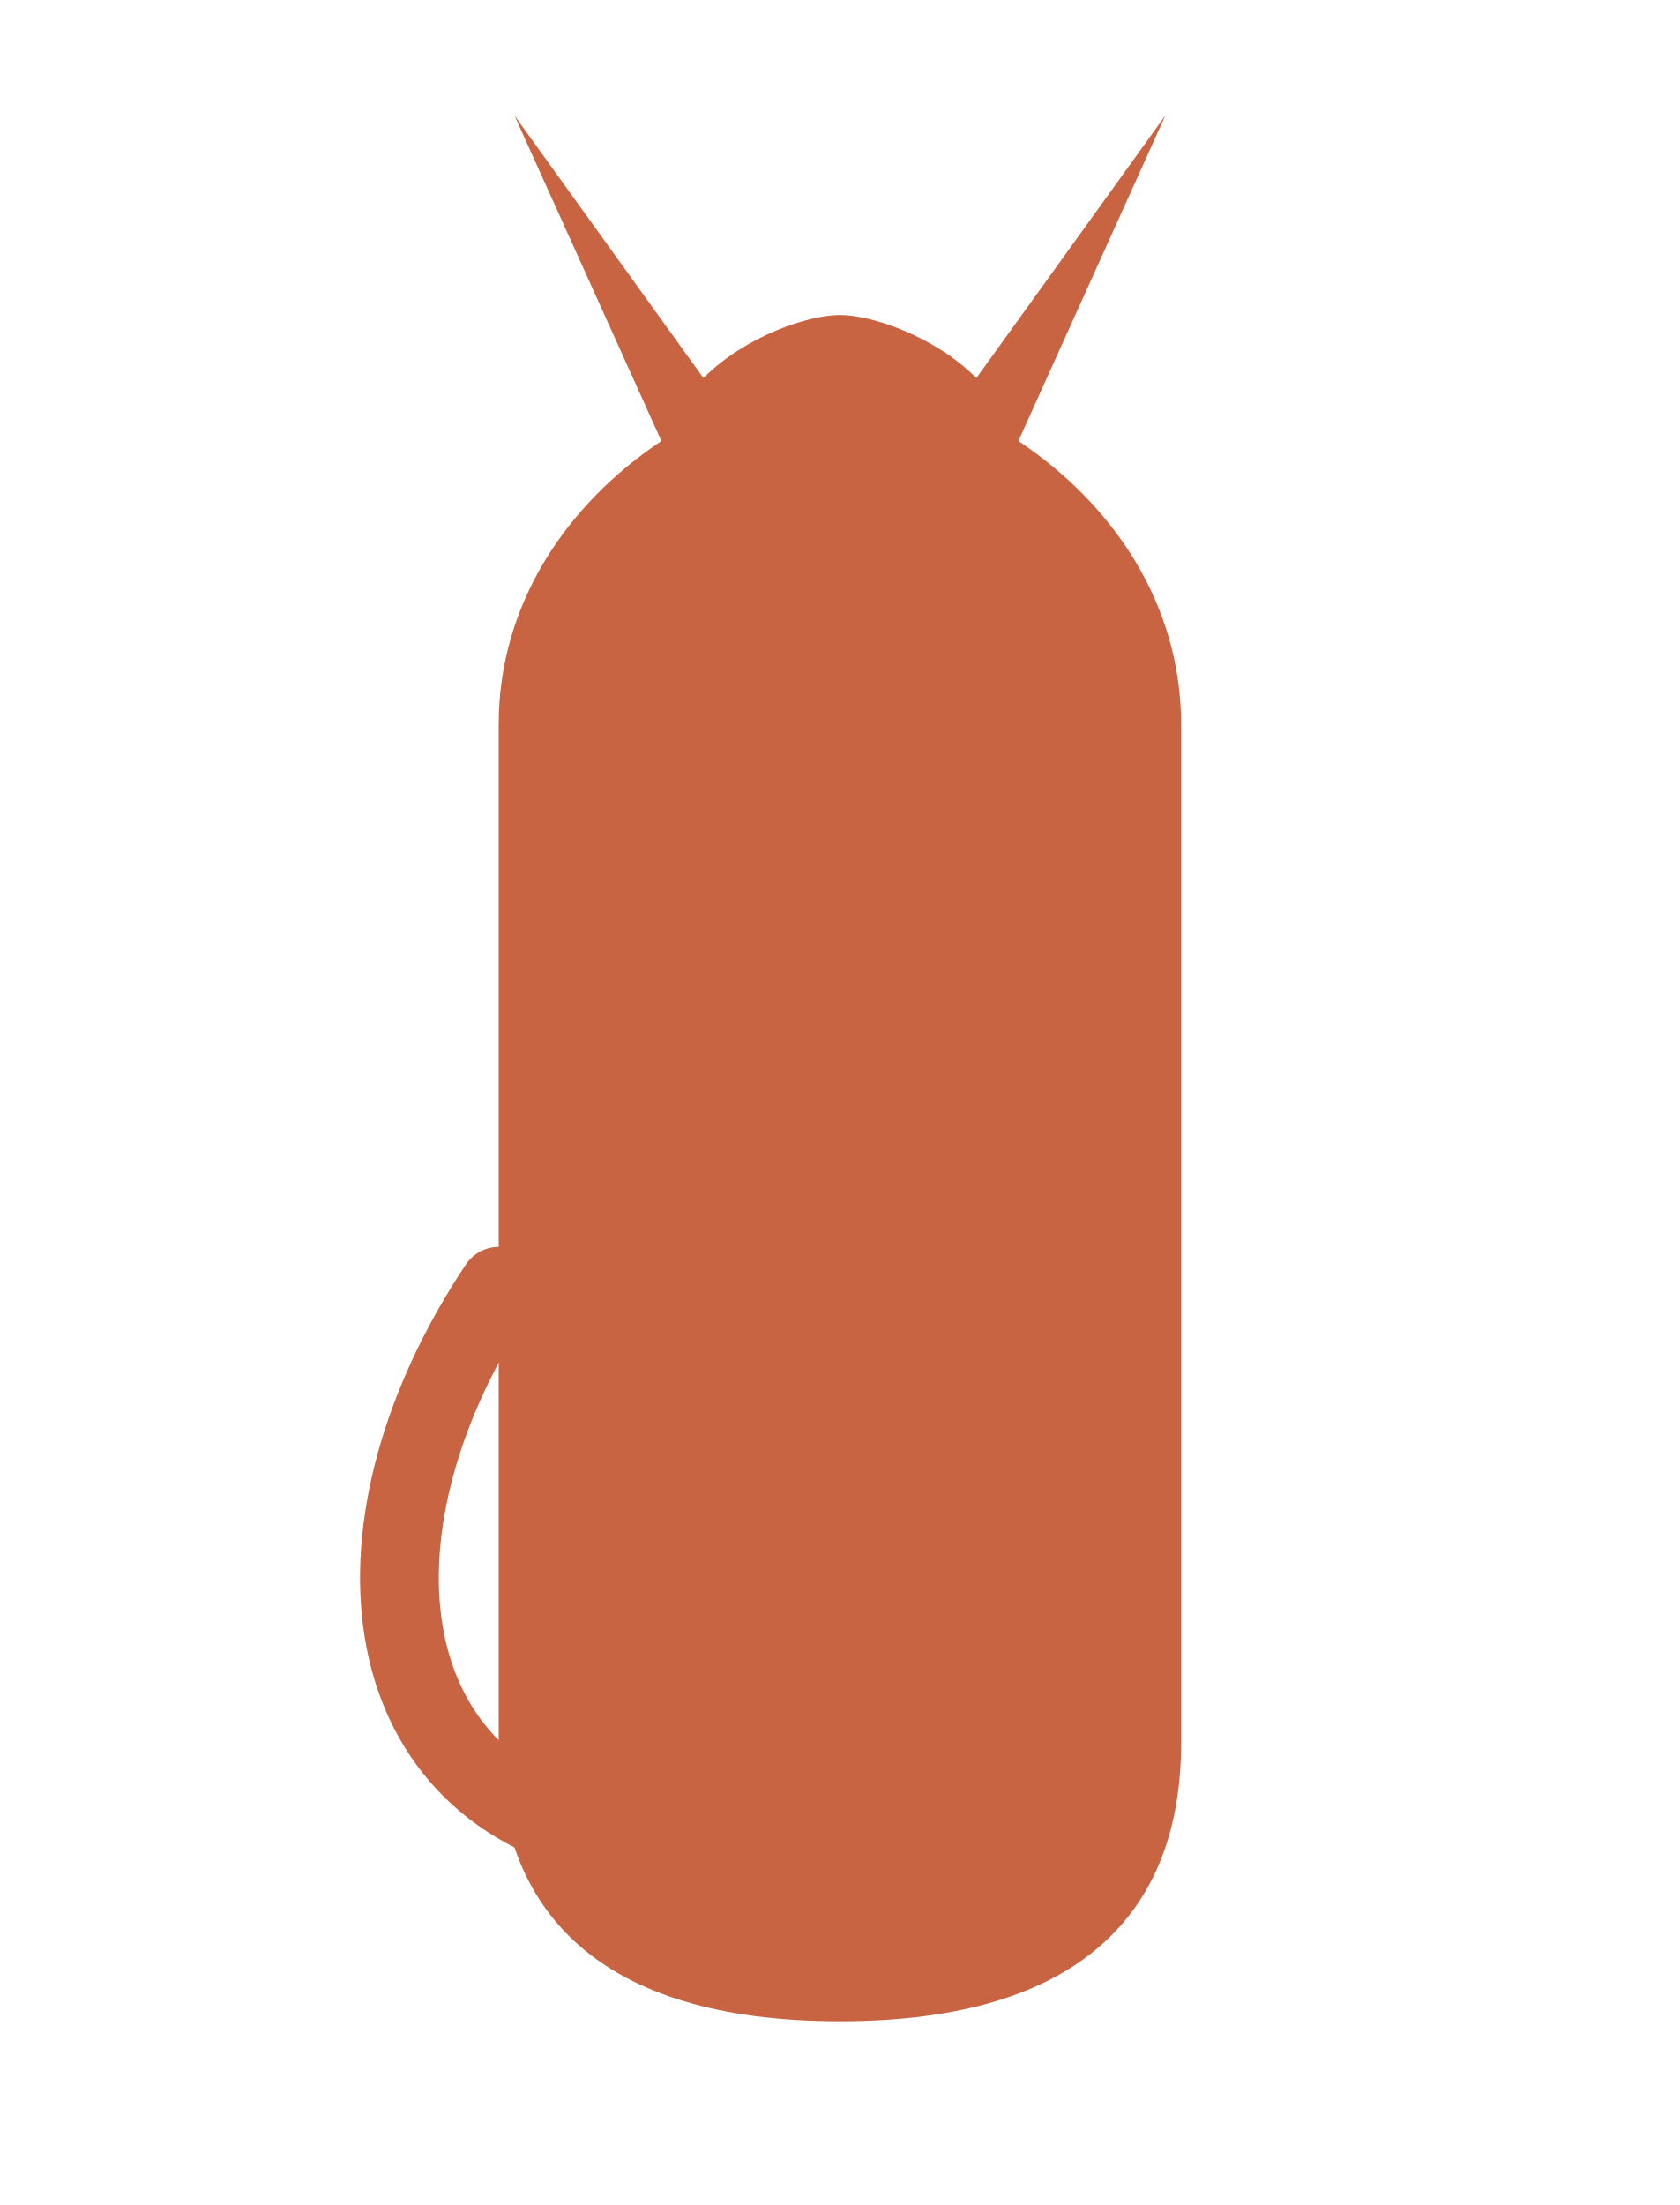
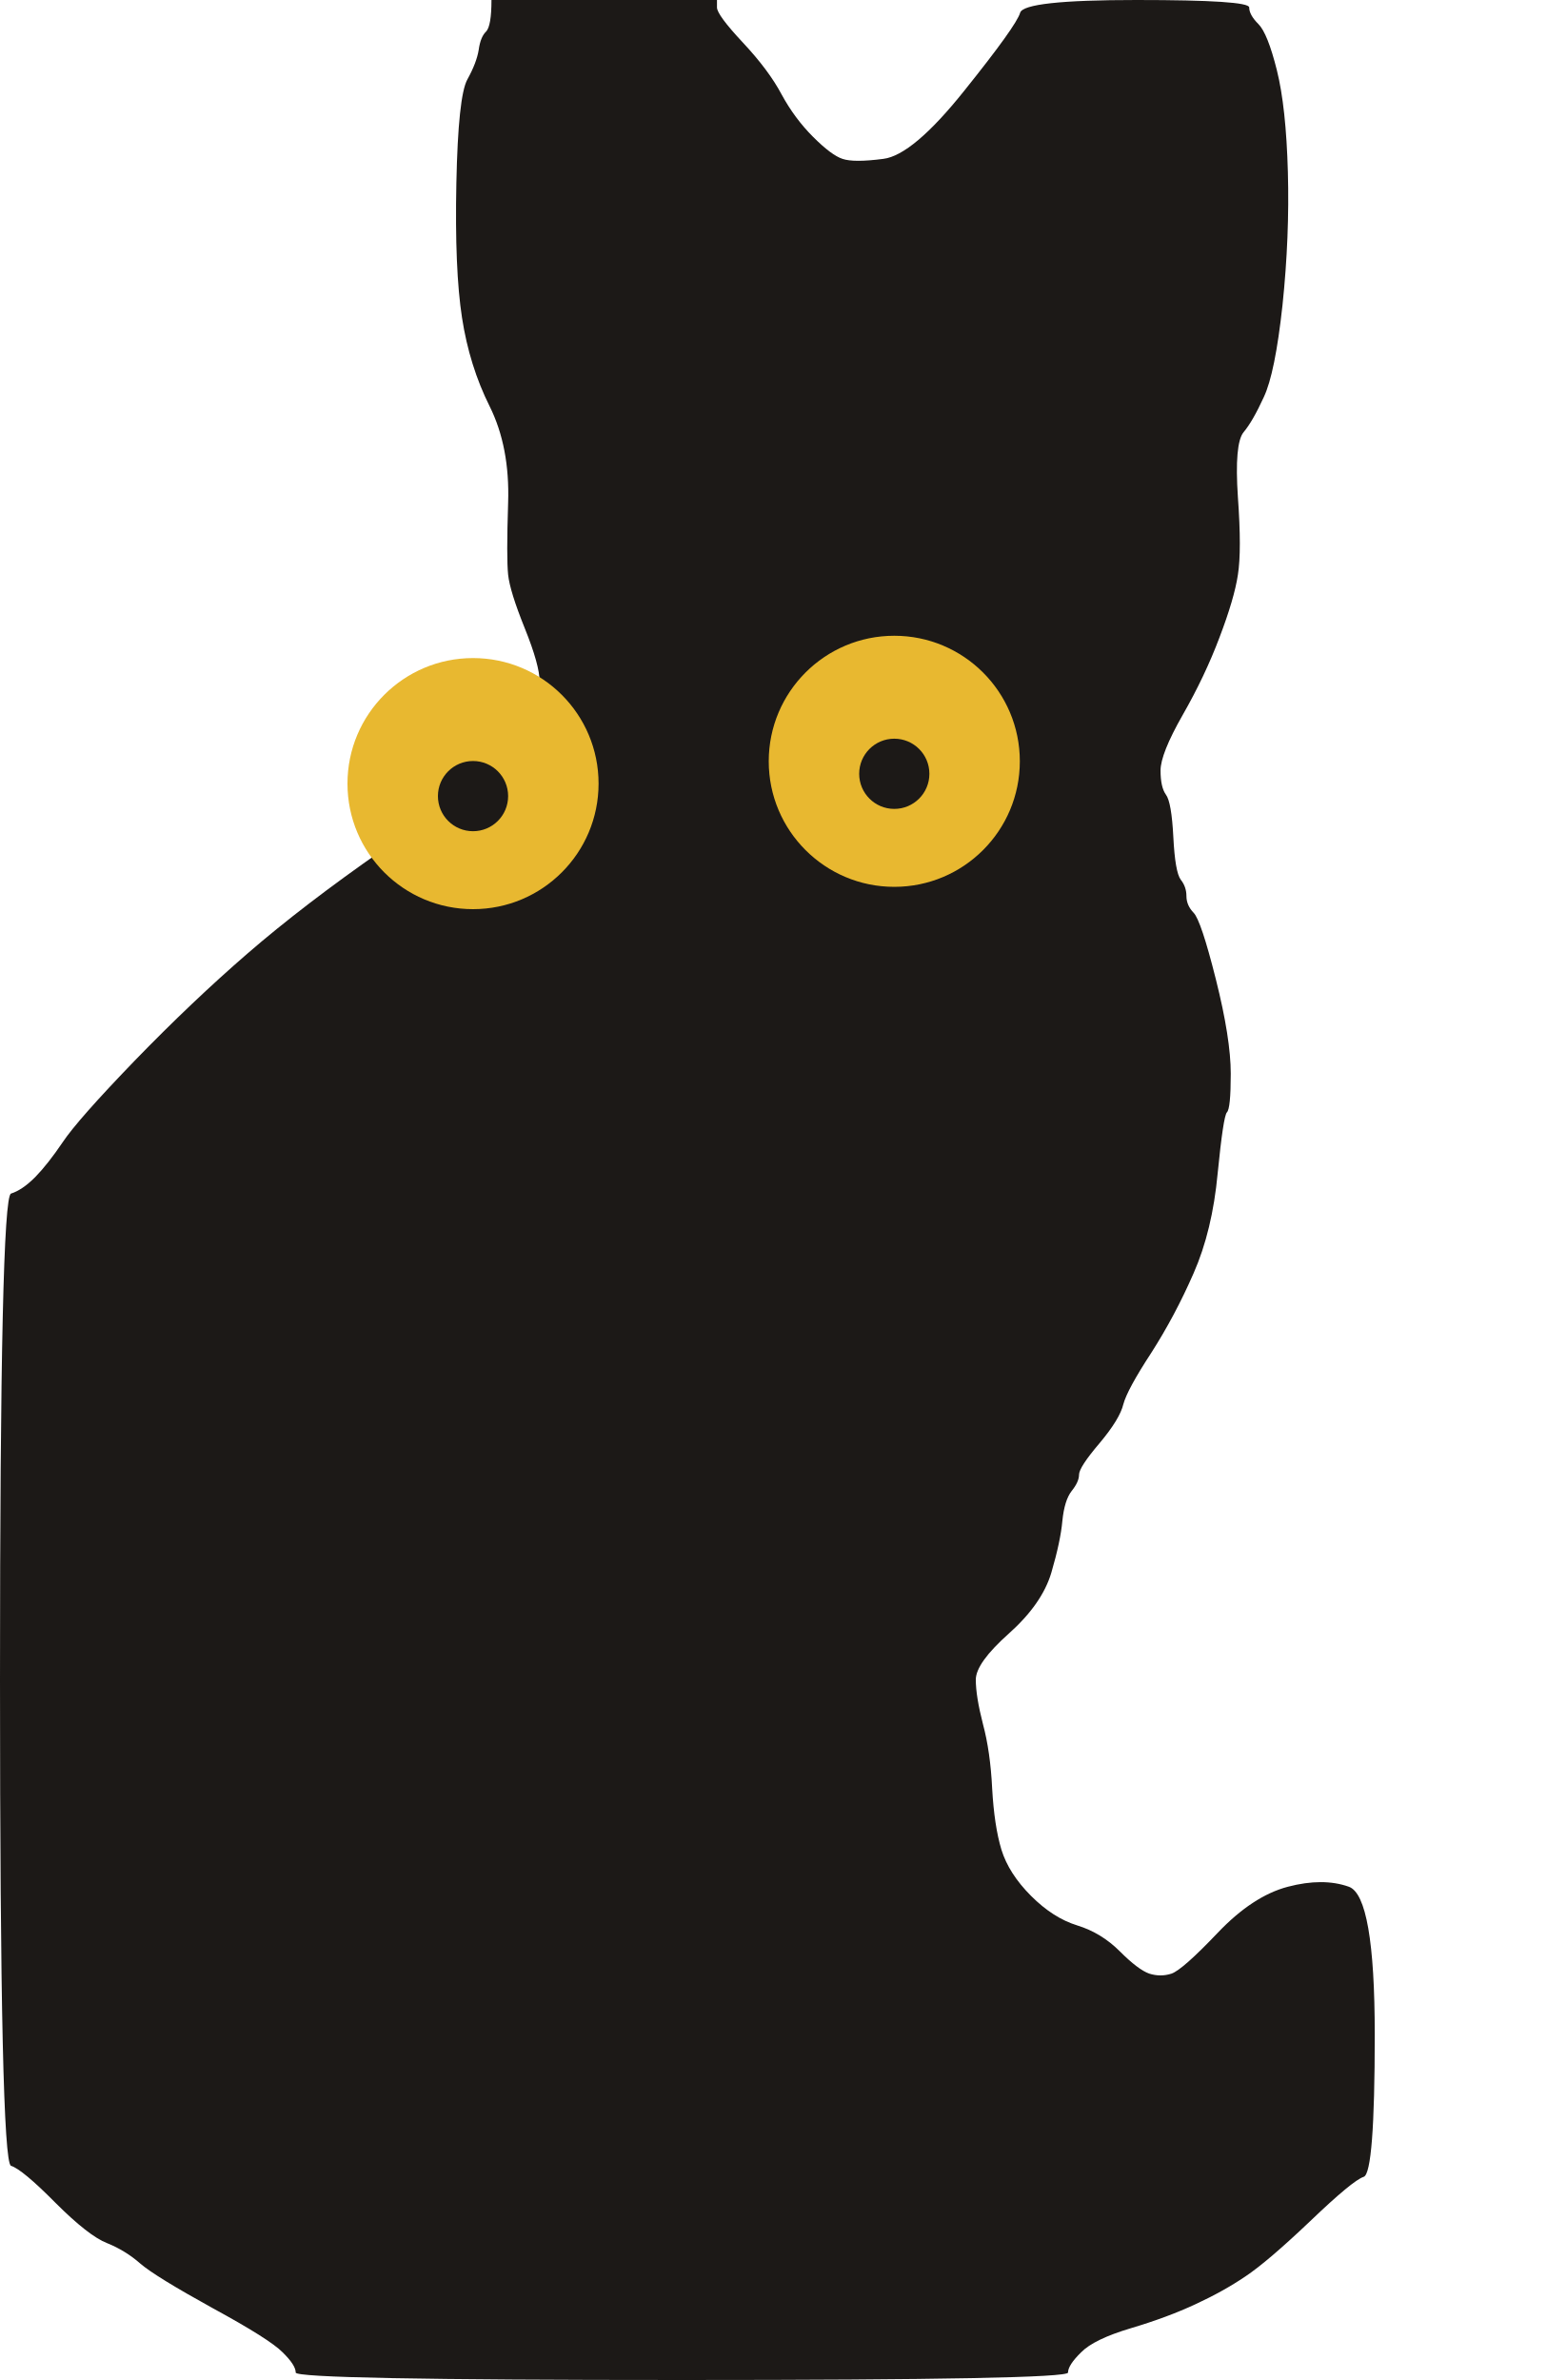
- <svg xmlns="http://www.w3.org/2000/svg" class="tiga-cat-svg" viewBox="0 0 32 42" fill="none" aria-hidden="true">
+ <svg xmlns="http://www.w3.org/2000/svg" class="tiga-cat-svg" viewBox="0 0 52 80" fill="none">
  <g class="cat-body-group">
-     <path class="cat-tail" d="M11.5 35 C7 34 6.5 29 9.5 24.5" stroke="#C96442" stroke-width="1.5" stroke-linecap="round" />
-     <path class="cat-silhouette" d="M12.6 8.4 L9.8 2.2 L13.4 7.2 C14.2 6.4 15.4 6 16 6 C16.6 6 17.8 6.4 18.6 7.2 L22.2 2.2 L19.4 8.4 C21.2 9.6 22.5 11.5 22.5 13.8 V33.2 C22.5 36.4 20.6 38.5 16 38.5 C11.4 38.5 9.5 36.4 9.5 33.2 V13.8 C9.5 11.5 10.8 9.6 12.6 8.4 Z" fill="#C96442" />
+     <path class="cat-silhouette" d="M 16.52 0.00 Q 16.52 0.87 16.34 1.06 Q 16.15 1.24 16.09 1.68 Q 16.02 2.11 15.71 2.67 Q 15.40 3.23 15.34 6.15 Q 15.28 9.07 15.53 10.68 Q 15.78 12.30 16.46 13.66 Q 17.14 15.03 17.08 16.89 Q 17.02 18.76 17.08 19.32 Q 17.14 19.88 17.64 21.12 Q 18.14 22.36 18.14 22.92 Q 18.14 23.48 18.01 23.79 Q 17.89 24.10 16.71 25.40 Q 15.53 26.71 12.86 28.57 Q 10.19 30.43 8.32 32.05 Q 6.46 33.66 4.53 35.65 Q 2.61 37.64 2.11 38.39 Q 1.61 39.13 1.18 39.57 Q 0.75 40.00 0.37 40.12 Q 0.00 40.25 0.00 56.46 Q 0.00 72.67 0.37 72.80 Q 0.75 72.92 1.86 74.04 Q 2.98 75.16 3.60 75.40 Q 4.22 75.65 4.72 76.09 Q 5.22 76.52 7.14 77.58 Q 9.07 78.63 9.50 79.07 Q 9.94 79.50 9.94 79.75 Q 9.94 80.00 22.92 80.00 Q 35.90 80.00 35.90 79.75 Q 35.90 79.50 36.34 79.07 Q 36.77 78.63 38.01 78.26 Q 39.25 77.89 40.19 77.45 Q 41.12 77.02 41.86 76.52 Q 42.61 76.02 44.04 74.66 Q 45.47 73.29 45.84 73.17 Q 46.21 73.04 46.21 68.39 Q 46.21 63.73 45.34 63.42 Q 44.47 63.11 43.29 63.42 Q 42.11 63.73 40.93 64.97 Q 39.75 66.21 39.38 66.34 Q 39.01 66.46 38.63 66.34 Q 38.26 66.21 37.64 65.59 Q 37.02 64.97 36.21 64.72 Q 35.40 64.47 34.66 63.73 Q 33.91 62.98 33.66 62.17 Q 33.42 61.37 33.35 60.12 Q 33.29 58.88 33.04 57.95 Q 32.80 57.02 32.80 56.46 Q 32.80 55.90 33.91 54.91 Q 35.03 53.91 35.34 52.86 Q 35.65 51.80 35.71 51.12 Q 35.78 50.43 36.02 50.12 Q 36.27 49.81 36.27 49.57 Q 36.27 49.32 36.96 48.51 Q 37.64 47.70 37.76 47.20 Q 37.89 46.71 38.70 45.47 Q 39.50 44.22 40.12 42.80 Q 40.75 41.37 40.93 39.44 Q 41.12 37.52 41.24 37.39 Q 41.37 37.27 41.37 36.09 Q 41.37 34.91 40.87 32.92 Q 40.37 30.93 40.12 30.68 Q 39.88 30.43 39.88 30.12 Q 39.88 29.81 39.69 29.57 Q 39.50 29.32 39.44 28.14 Q 39.38 26.96 39.19 26.71 Q 39.01 26.46 39.01 25.90 Q 39.01 25.34 39.75 24.04 Q 40.50 22.73 40.99 21.43 Q 41.49 20.12 41.61 19.32 Q 41.74 18.51 41.61 16.71 Q 41.49 14.91 41.80 14.53 Q 42.11 14.16 42.48 13.35 Q 42.86 12.55 43.11 10.25 Q 43.35 7.95 43.29 5.78 Q 43.23 3.60 42.92 2.36 Q 42.61 1.12 42.30 0.81 Q 41.99 0.50 41.99 0.25 Q 41.99 0.00 38.20 0.00 Q 34.41 0.00 34.29 0.43 Q 34.16 0.87 32.42 3.04 Q 30.68 5.22 29.69 5.34 Q 28.70 5.47 28.32 5.34 Q 27.95 5.22 27.33 4.60 Q 26.71 3.98 26.27 3.17 Q 25.84 2.36 24.97 1.43 Q 24.10 0.50 24.10 0.25 L 24.10 0.00 Z" fill="#1C1917" />
+     <circle class="cat-eye" cx="15.90" cy="26.34" r="4.22" fill="#E8B830" />
+     <circle cx="15.90" cy="26.76" r="1.18" fill="#1C1917" />
+     <circle class="cat-eye" cx="30.06" cy="25.59" r="4.22" fill="#E8B830" />
+     <circle cx="30.06" cy="26.01" r="1.18" fill="#1C1917" />
  </g>
</svg>
